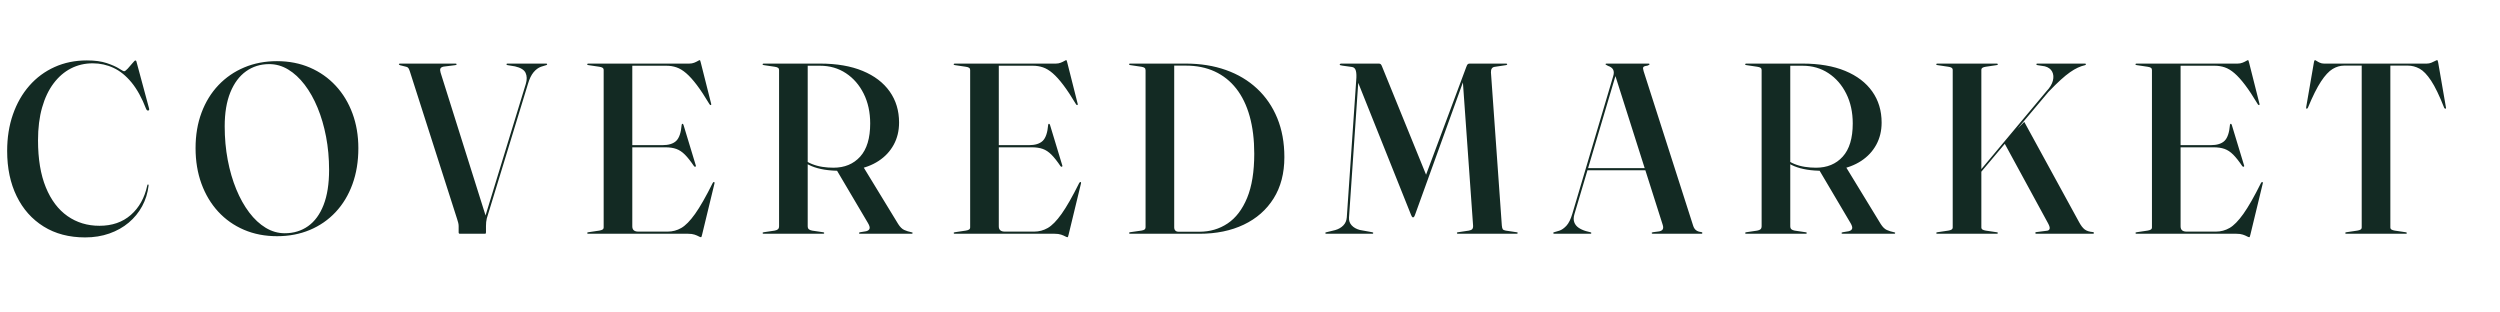
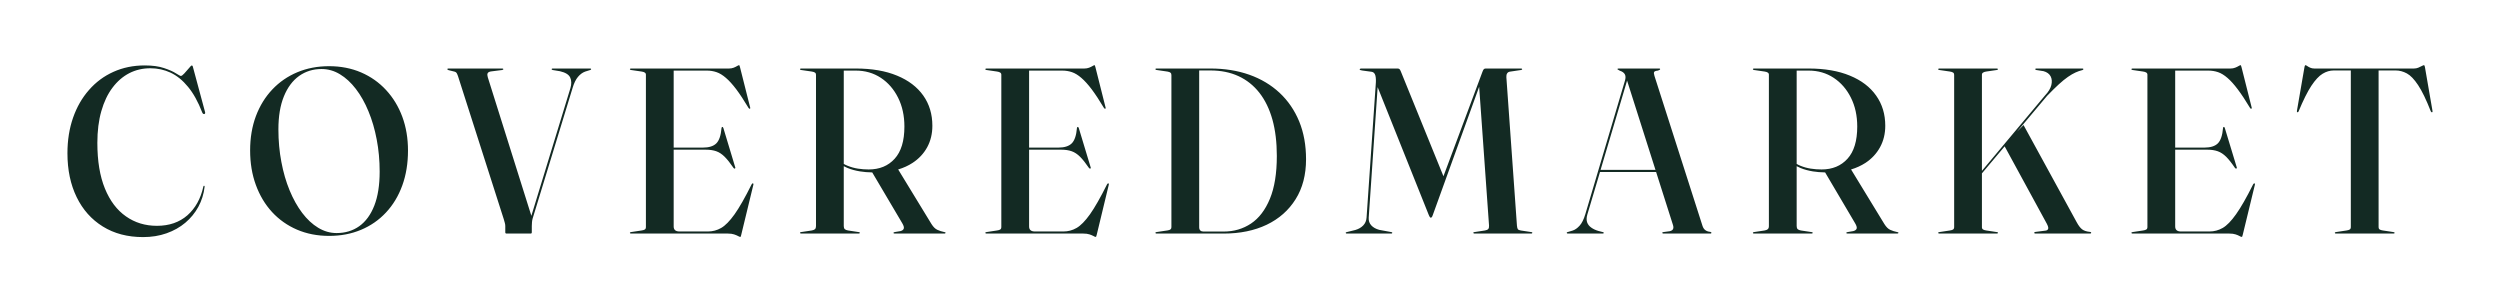
- <svg xmlns="http://www.w3.org/2000/svg" width="385" height="48" viewBox="0 0 385 48">
-   <path d="M22.88 28.591Q22.681 30.295 21.893 31.751Q21.104 33.206 19.823 34.285Q18.542 35.363 16.837 35.962Q15.132 36.562 13.109 36.562Q9.42 36.562 6.724 34.885Q4.028 33.208 2.565 30.212Q1.102 27.216 1.102 23.248Q1.102 20.17 1.994 17.615Q2.886 15.061 4.52 13.198Q6.154 11.336 8.408 10.321Q10.661 9.305 13.376 9.305Q15.218 9.305 16.446 9.72Q17.674 10.135 18.328 10.554Q18.981 10.974 19.11 10.974Q19.303 10.974 19.678 10.559Q20.054 10.144 20.401 9.729Q20.748 9.314 20.83 9.314Q20.904 9.314 20.955 9.364Q21.005 9.415 21.033 9.562L22.954 16.69Q22.991 16.819 22.968 16.907Q22.945 16.995 22.834 17.023Q22.732 17.042 22.648 16.977Q22.564 16.912 22.499 16.764Q21.522 14.236 20.256 12.699Q18.99 11.162 17.487 10.457Q15.985 9.752 14.274 9.752Q12.458 9.752 10.926 10.537Q9.395 11.322 8.253 12.84Q7.11 14.357 6.483 16.56Q5.855 18.763 5.855 21.607Q5.855 25.92 7.057 28.851Q8.258 31.781 10.393 33.276Q12.528 34.771 15.319 34.771Q18.241 34.771 20.15 33.099Q22.059 31.427 22.68 28.555Q22.707 28.472 22.73 28.436Q22.753 28.4 22.799 28.409Q22.853 28.409 22.871 28.464Q22.889 28.519 22.88 28.591ZM42.647 9.418Q45.433 9.418 47.732 10.411Q50.031 11.405 51.702 13.208Q53.374 15.012 54.28 17.465Q55.187 19.917 55.187 22.826Q55.187 25.877 54.274 28.375Q53.362 30.874 51.687 32.661Q50.013 34.448 47.718 35.411Q45.423 36.374 42.667 36.374Q39.871 36.374 37.567 35.385Q35.263 34.396 33.596 32.584Q31.93 30.771 31.023 28.287Q30.117 25.804 30.117 22.805Q30.117 19.806 31.038 17.344Q31.96 14.882 33.643 13.113Q35.326 11.344 37.617 10.381Q39.908 9.418 42.647 9.418ZM50.68 26.158Q50.68 23.485 50.215 21.054Q49.75 18.623 48.906 16.584Q48.063 14.544 46.908 13.037Q45.752 11.53 44.377 10.701Q43.002 9.873 41.467 9.873Q39.444 9.873 37.895 10.977Q36.346 12.082 35.475 14.219Q34.603 16.356 34.603 19.455Q34.603 22.163 35.069 24.626Q35.535 27.089 36.383 29.146Q37.23 31.203 38.382 32.724Q39.533 34.244 40.922 35.082Q42.312 35.919 43.847 35.919Q45.905 35.919 47.444 34.828Q48.984 33.737 49.832 31.564Q50.68 29.39 50.68 26.158ZM77.993 9.903Q77.993 9.856 78.031 9.824Q78.068 9.792 78.122 9.792H84.134Q84.198 9.792 84.23 9.824Q84.262 9.856 84.262 9.903Q84.262 9.948 84.226 9.976Q84.189 10.004 84.116 10.032L83.313 10.279Q82.686 10.508 82.17 11.127Q81.653 11.747 81.32 12.873L74.97 33.626Q74.897 33.917 74.869 34.197Q74.841 34.476 74.841 34.808V35.795Q74.841 35.888 74.808 35.944Q74.776 36.0 74.673 36.0H70.817Q70.724 36.0 70.678 35.944Q70.631 35.888 70.631 35.795V34.817Q70.631 34.584 70.568 34.319Q70.504 34.053 70.393 33.722L63.119 10.999Q63.008 10.664 62.906 10.507Q62.804 10.349 62.598 10.294L61.626 10.05Q61.424 9.967 61.424 9.903Q61.424 9.856 61.466 9.824Q61.507 9.792 61.571 9.792H70.174Q70.248 9.792 70.285 9.824Q70.321 9.856 70.321 9.903Q70.321 9.948 70.27 9.977Q70.219 10.005 70.119 10.032L68.314 10.258Q67.917 10.339 67.824 10.558Q67.73 10.776 67.85 11.182L74.851 33.422L74.339 34.603L80.978 12.908Q81.266 11.937 80.943 11.23Q80.62 10.524 79.313 10.222L78.16 10.032Q78.068 10.004 78.031 9.976Q77.993 9.948 77.993 9.903ZM96.505 22.354H102.002Q103.468 22.354 104.147 21.685Q104.827 21.016 104.976 19.234Q104.994 19.133 105.021 19.101Q105.048 19.068 105.085 19.068Q105.215 19.049 105.271 19.273L107.147 25.458Q107.185 25.551 107.161 25.607Q107.138 25.662 107.092 25.68Q107.055 25.689 107.009 25.679Q106.963 25.669 106.89 25.605Q106.106 24.444 105.474 23.812Q104.842 23.18 104.142 22.933Q103.442 22.686 102.466 22.686H96.505ZM90.424 9.903Q90.424 9.856 90.465 9.824Q90.507 9.792 90.59 9.792H106.166Q106.566 9.792 106.901 9.66Q107.236 9.528 107.458 9.396Q107.681 9.263 107.746 9.263Q107.793 9.263 107.825 9.318Q107.858 9.373 107.914 9.615L109.515 15.961Q109.552 16.071 109.529 16.117Q109.506 16.163 109.459 16.181Q109.423 16.19 109.381 16.171Q109.34 16.153 109.275 16.07Q108.187 14.248 107.312 13.091Q106.436 11.934 105.677 11.28Q104.918 10.626 104.184 10.375Q103.45 10.124 102.635 10.124H97.374V34.868Q97.374 35.268 97.607 35.468Q97.841 35.668 98.29 35.668H102.827Q103.939 35.668 104.916 35.109Q105.894 34.55 107.04 32.943Q108.187 31.336 109.757 28.181Q109.821 28.098 109.863 28.056Q109.904 28.013 109.96 28.031Q110.017 28.04 110.035 28.11Q110.053 28.18 110.016 28.31L108.118 36.157Q108.062 36.389 108.03 36.459Q107.997 36.529 107.951 36.529Q107.827 36.529 107.59 36.396Q107.352 36.264 106.964 36.132Q106.576 36.0 105.981 36.0H90.59Q90.507 36.0 90.465 35.963Q90.424 35.926 90.424 35.889Q90.424 35.787 90.626 35.76L92.278 35.515Q92.63 35.459 92.797 35.348Q92.964 35.236 92.964 35.012V10.78Q92.964 10.556 92.797 10.439Q92.63 10.323 92.278 10.277L90.626 10.032Q90.424 10.005 90.424 9.903ZM138.457 18.878Q138.457 20.779 137.63 22.291Q136.803 23.803 135.305 24.784Q133.807 25.766 131.747 26.12Q131.395 26.175 131.02 26.221Q130.645 26.268 130.26 26.286Q129.876 26.305 129.469 26.305Q128.078 26.305 126.972 26.128Q125.866 25.951 124.999 25.591Q124.131 25.231 123.448 24.677L123.614 24.419Q124.263 24.945 125.031 25.255Q125.799 25.565 126.642 25.696Q127.485 25.827 128.349 25.827Q130.92 25.827 132.465 24.123Q134.009 22.419 134.009 19.011Q134.009 16.435 133.01 14.428Q132.012 12.421 130.27 11.273Q128.528 10.124 126.293 10.124H124.387V34.814Q124.387 35.146 124.549 35.298Q124.711 35.45 125.073 35.515L126.725 35.76Q126.835 35.769 126.881 35.797Q126.927 35.825 126.927 35.889Q126.927 36.0 126.761 36.0H117.603Q117.52 36.0 117.478 35.963Q117.437 35.926 117.437 35.889Q117.437 35.787 117.639 35.76L119.291 35.515Q119.652 35.45 119.814 35.298Q119.976 35.146 119.976 34.814V10.78Q119.976 10.556 119.81 10.439Q119.643 10.323 119.291 10.277L117.639 10.032Q117.437 10.005 117.437 9.903Q117.437 9.856 117.478 9.824Q117.52 9.792 117.603 9.792H126.275Q130.123 9.792 132.845 10.919Q135.566 12.046 137.012 14.089Q138.457 16.131 138.457 18.878ZM128.74 26.011 132.853 25.538 138.318 34.496Q138.756 35.191 139.252 35.415Q139.748 35.639 140.345 35.76Q140.455 35.787 140.501 35.806Q140.547 35.825 140.547 35.889Q140.547 35.926 140.506 35.963Q140.464 36.0 140.381 36.0H132.451Q132.285 36.0 132.285 35.889Q132.285 35.825 132.335 35.811Q132.386 35.796 132.487 35.76L133.384 35.612Q133.831 35.494 133.915 35.207Q134 34.92 133.674 34.363ZM152.946 22.354H158.442Q159.908 22.354 160.588 21.685Q161.268 21.016 161.417 19.234Q161.434 19.133 161.462 19.101Q161.489 19.068 161.526 19.068Q161.655 19.049 161.712 19.273L163.588 25.458Q163.625 25.551 163.602 25.607Q163.579 25.662 163.533 25.68Q163.496 25.689 163.45 25.679Q163.404 25.669 163.33 25.605Q162.547 24.444 161.915 23.812Q161.282 23.18 160.583 22.933Q159.883 22.686 158.907 22.686H152.946ZM146.864 9.903Q146.864 9.856 146.906 9.824Q146.948 9.792 147.031 9.792H162.607Q163.007 9.792 163.342 9.66Q163.676 9.528 163.899 9.396Q164.122 9.263 164.187 9.263Q164.233 9.263 164.266 9.318Q164.299 9.373 164.355 9.615L165.956 15.961Q165.993 16.071 165.97 16.117Q165.947 16.163 165.9 16.181Q165.864 16.19 165.822 16.171Q165.78 16.153 165.716 16.07Q164.628 14.248 163.752 13.091Q162.877 11.934 162.118 11.28Q161.359 10.626 160.625 10.375Q159.891 10.124 159.076 10.124H153.815V34.868Q153.815 35.268 154.048 35.468Q154.282 35.668 154.731 35.668H159.268Q160.38 35.668 161.357 35.109Q162.335 34.55 163.481 32.943Q164.627 31.336 166.198 28.181Q166.262 28.098 166.304 28.056Q166.345 28.013 166.401 28.031Q166.457 28.04 166.476 28.11Q166.494 28.18 166.457 28.31L164.559 36.157Q164.503 36.389 164.47 36.459Q164.438 36.529 164.391 36.529Q164.268 36.529 164.031 36.396Q163.793 36.264 163.405 36.132Q163.017 36.0 162.422 36.0H147.031Q146.948 36.0 146.906 35.963Q146.864 35.926 146.864 35.889Q146.864 35.787 147.067 35.76L148.718 35.515Q149.071 35.459 149.238 35.348Q149.404 35.236 149.404 35.012V10.78Q149.404 10.556 149.238 10.439Q149.071 10.323 148.718 10.277L147.067 10.032Q146.864 10.005 146.864 9.903ZM173.877 35.889Q173.877 35.778 174.052 35.76L175.806 35.506Q176.139 35.45 176.278 35.334Q176.417 35.218 176.417 34.994V10.846Q176.417 10.583 176.279 10.463Q176.14 10.342 175.805 10.286L174.035 10.023Q173.877 9.994 173.877 9.894Q173.877 9.838 173.919 9.815Q173.96 9.792 174.035 9.792H182.603Q186.002 9.792 188.79 10.781Q191.577 11.77 193.592 13.651Q195.607 15.532 196.7 18.194Q197.793 20.857 197.793 24.205Q197.793 27.916 196.139 30.555Q194.484 33.195 191.54 34.597Q188.595 36.0 184.71 36.0H174.035Q173.951 36.0 173.914 35.967Q173.877 35.935 173.877 35.889ZM184.71 35.687Q187.146 35.687 189.051 34.413Q190.956 33.138 192.055 30.48Q193.155 27.822 193.155 23.67Q193.155 20.431 192.45 17.906Q191.745 15.381 190.382 13.643Q189.018 11.906 187.064 11.005Q185.111 10.105 182.623 10.105H180.828V35.015Q180.828 35.332 181.004 35.51Q181.18 35.687 181.496 35.687ZM219.699 27.11 219.31 27.717 225.804 10.325Q225.924 9.984 226.03 9.888Q226.135 9.792 226.338 9.792H231.954Q232.028 9.792 232.07 9.824Q232.111 9.856 232.111 9.903Q232.111 9.948 232.065 9.981Q232.019 10.014 231.918 10.032L230.159 10.297Q229.864 10.342 229.726 10.568Q229.588 10.793 229.606 11.161L231.283 34.741Q231.321 35.154 231.427 35.302Q231.533 35.45 231.893 35.515L233.536 35.76Q233.637 35.769 233.683 35.797Q233.729 35.825 233.729 35.889Q233.729 35.926 233.687 35.963Q233.646 36.0 233.572 36.0H224.526Q224.443 36.0 224.402 35.963Q224.36 35.926 224.36 35.889Q224.36 35.825 224.406 35.797Q224.452 35.769 224.562 35.76L226.196 35.515Q226.576 35.45 226.724 35.284Q226.873 35.118 226.855 34.742L225.251 12.176L225.537 12.001L217.923 33.056Q217.831 33.321 217.753 33.4Q217.675 33.479 217.601 33.479Q217.555 33.479 217.504 33.438Q217.454 33.396 217.403 33.304Q217.353 33.211 217.288 33.056L208.99 12.312L209.23 11.853L207.747 33.501Q207.701 34.209 208.155 34.703Q208.608 35.197 209.412 35.414L211.305 35.76Q211.397 35.778 211.44 35.806Q211.482 35.834 211.482 35.889Q211.482 35.926 211.45 35.963Q211.417 36.0 211.343 36.0H204.244Q204.17 36.0 204.133 35.963Q204.096 35.926 204.096 35.889Q204.096 35.825 204.151 35.802Q204.207 35.779 204.282 35.76L205.621 35.434Q206.386 35.214 206.868 34.72Q207.351 34.227 207.406 33.465L208.854 12.401Q208.945 11.429 208.805 10.904Q208.665 10.38 208.211 10.316L206.733 10.109Q206.526 10.072 206.421 10.044Q206.317 10.017 206.317 9.942Q206.317 9.792 206.619 9.792H212.331Q212.518 9.792 212.628 9.884Q212.738 9.976 212.84 10.255ZM244.383 25.888H254.068L254.123 26.221H244.29ZM245.067 35.889Q245.067 35.926 245.035 35.963Q245.003 36.0 244.938 36.0H239.327Q239.272 36.0 239.235 35.963Q239.198 35.926 239.198 35.889Q239.198 35.825 239.249 35.797Q239.299 35.769 239.345 35.76L240.148 35.522Q240.691 35.339 241.226 34.767Q241.761 34.195 242.141 32.919L248.432 11.733Q248.625 11.104 248.42 10.72Q248.215 10.337 247.622 10.139Q247.439 10.023 247.348 9.986Q247.257 9.948 247.257 9.903Q247.257 9.838 247.298 9.815Q247.34 9.792 247.423 9.792H253.875Q253.948 9.792 253.985 9.815Q254.021 9.838 254.021 9.903Q254.021 9.948 253.944 9.999Q253.866 10.05 253.675 10.121Q253.169 10.175 253.07 10.341Q252.971 10.507 253.12 10.969L260.755 34.788Q260.905 35.24 261.207 35.464Q261.509 35.689 261.984 35.733Q262.084 35.76 262.126 35.793Q262.167 35.825 262.167 35.889Q262.167 35.926 262.13 35.963Q262.093 36.0 262.02 36.0H254.507Q254.443 36.0 254.401 35.963Q254.36 35.926 254.36 35.889Q254.36 35.825 254.416 35.806Q254.471 35.787 254.562 35.76L255.53 35.632Q255.965 35.531 256.078 35.283Q256.191 35.036 256.052 34.61L248.688 11.442L249.093 10.65L242.464 32.973Q242.251 33.686 242.427 34.203Q242.604 34.719 243.08 35.054Q243.555 35.388 244.235 35.59L244.901 35.76Q244.993 35.778 245.03 35.806Q245.067 35.834 245.067 35.889ZM289.77 18.878Q289.77 20.779 288.944 22.291Q288.117 23.803 286.619 24.784Q285.121 25.766 283.061 26.12Q282.709 26.175 282.333 26.221Q281.958 26.268 281.574 26.286Q281.19 26.305 280.783 26.305Q279.391 26.305 278.285 26.128Q277.179 25.951 276.312 25.591Q275.445 25.231 274.762 24.677L274.928 24.419Q275.577 24.945 276.345 25.255Q277.113 25.565 277.956 25.696Q278.798 25.827 279.663 25.827Q282.234 25.827 283.778 24.123Q285.323 22.419 285.323 19.011Q285.323 16.435 284.324 14.428Q283.326 12.421 281.584 11.273Q279.841 10.124 277.606 10.124H275.701V34.814Q275.701 35.146 275.863 35.298Q276.025 35.45 276.386 35.515L278.038 35.76Q278.148 35.769 278.194 35.797Q278.24 35.825 278.24 35.889Q278.24 36.0 278.074 36.0H268.917Q268.833 36.0 268.792 35.963Q268.75 35.926 268.75 35.889Q268.75 35.787 268.952 35.76L270.604 35.515Q270.966 35.45 271.128 35.298Q271.29 35.146 271.29 34.814V10.78Q271.29 10.556 271.124 10.439Q270.957 10.323 270.604 10.277L268.952 10.032Q268.75 10.005 268.75 9.903Q268.75 9.856 268.792 9.824Q268.833 9.792 268.917 9.792H277.588Q281.437 9.792 284.159 10.919Q286.88 12.046 288.325 14.089Q289.77 16.131 289.77 18.878ZM280.053 26.011 284.166 25.538 289.632 34.496Q290.07 35.191 290.566 35.415Q291.061 35.639 291.659 35.76Q291.769 35.787 291.815 35.806Q291.861 35.825 291.861 35.889Q291.861 35.926 291.82 35.963Q291.778 36.0 291.695 36.0H283.764Q283.598 36.0 283.598 35.889Q283.598 35.825 283.649 35.811Q283.699 35.796 283.8 35.76L284.698 35.612Q285.145 35.494 285.229 35.207Q285.314 34.92 284.988 34.363ZM304.192 27.158 315.141 14.069Q315.941 13.231 316.143 12.43Q316.345 11.63 316.03 11.029Q315.714 10.429 314.904 10.212L313.761 10.032Q313.669 10.004 313.631 9.976Q313.594 9.948 313.594 9.893Q313.594 9.847 313.636 9.819Q313.678 9.792 313.733 9.792H321.1Q321.165 9.792 321.197 9.82Q321.229 9.847 321.229 9.894Q321.229 9.948 321.183 9.986Q321.137 10.023 321.073 10.041Q320.529 10.168 319.979 10.42Q319.43 10.672 318.789 11.12Q318.148 11.567 317.344 12.297Q316.539 13.027 315.478 14.136L304.311 27.413ZM308.611 21.914 311.739 18.772 320.177 34.204Q320.596 34.984 321.028 35.323Q321.459 35.663 322.304 35.739Q322.388 35.748 322.43 35.786Q322.472 35.823 322.472 35.87Q322.472 35.935 322.426 35.967Q322.379 36.0 322.295 36.0H313.575Q313.52 36.0 313.479 35.968Q313.437 35.936 313.437 35.87Q313.437 35.806 313.483 35.778Q313.529 35.75 313.603 35.741L315.243 35.533Q315.556 35.495 315.639 35.247Q315.723 34.999 315.425 34.433ZM305.128 35.012Q305.128 35.236 305.299 35.348Q305.471 35.459 305.814 35.515L307.466 35.76Q307.576 35.769 307.622 35.797Q307.668 35.825 307.668 35.889Q307.668 35.926 307.627 35.963Q307.585 36.0 307.502 36.0H298.344Q298.261 36.0 298.22 35.963Q298.178 35.926 298.178 35.889Q298.178 35.787 298.38 35.76L300.032 35.515Q300.385 35.459 300.551 35.348Q300.718 35.236 300.718 35.012V10.78Q300.718 10.556 300.551 10.439Q300.385 10.323 300.032 10.277L298.38 10.032Q298.178 10.005 298.178 9.903Q298.178 9.856 298.22 9.824Q298.261 9.792 298.344 9.792H307.502Q307.585 9.792 307.627 9.824Q307.668 9.856 307.668 9.903Q307.668 10.005 307.466 10.032L305.814 10.277Q305.471 10.323 305.299 10.439Q305.128 10.556 305.128 10.78ZM334.942 22.354H340.438Q341.904 22.354 342.584 21.685Q343.263 21.016 343.412 19.234Q343.43 19.133 343.458 19.101Q343.485 19.068 343.522 19.068Q343.651 19.049 343.707 19.273L345.584 25.458Q345.621 25.551 345.598 25.607Q345.575 25.662 345.528 25.68Q345.492 25.689 345.446 25.679Q345.4 25.669 345.326 25.605Q344.543 24.444 343.911 23.812Q343.278 23.18 342.579 22.933Q341.879 22.686 340.902 22.686H334.942ZM328.86 9.903Q328.86 9.856 328.902 9.824Q328.943 9.792 329.026 9.792H344.603Q345.003 9.792 345.338 9.66Q345.672 9.528 345.895 9.396Q346.118 9.263 346.183 9.263Q346.229 9.263 346.262 9.318Q346.294 9.373 346.351 9.615L347.952 15.961Q347.989 16.071 347.966 16.117Q347.943 16.163 347.896 16.181Q347.859 16.19 347.818 16.171Q347.776 16.153 347.712 16.07Q346.624 14.248 345.748 13.091Q344.873 11.934 344.114 11.28Q343.355 10.626 342.621 10.375Q341.886 10.124 341.072 10.124H335.81V34.868Q335.81 35.268 336.044 35.468Q336.278 35.668 336.727 35.668H341.264Q342.375 35.668 343.353 35.109Q344.33 34.55 345.477 32.943Q346.623 31.336 348.193 28.181Q348.258 28.098 348.299 28.056Q348.341 28.013 348.397 28.031Q348.453 28.04 348.472 28.11Q348.49 28.18 348.452 28.31L346.555 36.157Q346.499 36.389 346.466 36.459Q346.434 36.529 346.387 36.529Q346.264 36.529 346.026 36.396Q345.789 36.264 345.401 36.132Q345.013 36.0 344.418 36.0H329.026Q328.943 36.0 328.902 35.963Q328.86 35.926 328.86 35.889Q328.86 35.787 329.062 35.76L330.714 35.515Q331.067 35.459 331.234 35.348Q331.4 35.236 331.4 35.012V10.78Q331.4 10.556 331.234 10.439Q331.067 10.323 330.714 10.277L329.062 10.032Q328.86 10.005 328.86 9.903ZM357.89 9.792H373.733Q374.094 9.792 374.419 9.66Q374.744 9.528 374.986 9.396Q375.228 9.263 375.313 9.263Q375.359 9.263 375.396 9.319Q375.433 9.375 375.48 9.635L376.661 16.464Q376.698 16.584 376.68 16.654Q376.661 16.724 376.605 16.742Q376.549 16.751 376.498 16.713Q376.448 16.676 376.401 16.593Q375.309 13.812 374.388 12.421Q373.468 11.031 372.6 10.568Q371.732 10.105 370.83 10.105H368.114V35.012Q368.114 35.236 368.285 35.348Q368.456 35.459 368.8 35.515L370.451 35.76Q370.654 35.787 370.654 35.889Q370.654 36.0 370.487 36.0H361.33Q361.247 36.0 361.205 35.963Q361.163 35.926 361.163 35.889Q361.163 35.787 361.366 35.76L363.018 35.515Q363.37 35.459 363.537 35.348Q363.703 35.236 363.703 35.012V10.105H360.987Q360.081 10.105 359.222 10.624Q358.363 11.142 357.439 12.542Q356.515 13.941 355.416 16.593Q355.379 16.676 355.324 16.713Q355.268 16.751 355.212 16.742Q355.156 16.724 355.147 16.654Q355.138 16.584 355.157 16.464L356.337 9.635Q356.384 9.375 356.426 9.319Q356.468 9.263 356.504 9.263Q356.579 9.263 356.773 9.396Q356.967 9.528 357.258 9.66Q357.548 9.792 357.89 9.792Z" fill="#132a23" />
+ <svg xmlns="http://www.w3.org/2000/svg" width="397" height="48" viewBox="0 0 397 48">
+   <path fill="#132a23" d="M57.34 11.5Q59.64 12.49 61.31 14.3Q62.98 16.1 63.89 18.55Q64.79 21 64.79 23.91Q64.79 26.96 63.88 29.46Q62.97 31.96 61.29 33.75Q59.62 35.54 57.32 36.5Q55.03 37.46 52.27 37.46Q49.48 37.46 47.17 36.47Q44.87 35.48 43.2 33.67Q41.54 31.86 40.63 29.37Q39.72 26.89 39.72 23.89Q39.72 20.89 40.64 18.43Q41.57 15.97 43.25 14.2Q44.93 12.43 47.22 11.47Q49.51 10.51 52.25 10.51Q55.04 10.51 57.34 11.5ZM183.66 36.85 185.41 36.59Q185.75 36.54 185.88 36.42Q186.02 36.31 186.02 36.08V11.93Q186.02 11.67 185.88 11.55Q185.75 11.43 185.41 11.37L183.64 11.11Q183.48 11.08 183.48 10.98Q183.48 10.93 183.52 10.9Q183.57 10.88 183.64 10.88H192.21Q195.61 10.88 198.4 11.87Q201.18 12.86 203.2 14.74Q205.21 16.62 206.31 19.28Q207.4 21.94 207.4 25.29Q207.4 29 205.74 31.64Q204.09 34.28 201.15 35.69Q198.2 37.09 194.32 37.09H183.64Q183.56 37.09 183.52 37.05Q183.48 37.02 183.48 36.98Q183.48 36.87 183.66 36.85ZM298.55 23.38Q297.72 24.89 296.23 25.87Q295.21 26.53 293.95 26.91L299.24 35.58Q299.68 36.28 300.17 36.5Q300.67 36.73 301.27 36.85Q301.38 36.87 301.42 36.89Q301.47 36.91 301.47 36.98Q301.47 37.01 301.43 37.05Q301.38 37.09 301.3 37.09H293.37Q293.2 37.09 293.2 36.98Q293.2 36.91 293.25 36.9Q293.31 36.88 293.41 36.85L294.3 36.7Q294.75 36.58 294.84 36.29Q294.92 36.01 294.59 35.45L289.83 27.38Q288.77 27.36 287.89 27.22Q286.79 27.04 285.92 26.68Q285.6 26.55 285.31 26.39V35.9Q285.31 36.23 285.47 36.39Q285.63 36.54 285.99 36.6L287.64 36.85Q287.75 36.86 287.8 36.88Q287.85 36.91 287.85 36.98Q287.85 37.09 287.68 37.09H278.52Q278.44 37.09 278.4 37.05Q278.36 37.01 278.36 36.98Q278.36 36.87 278.56 36.85L280.21 36.6Q280.57 36.54 280.73 36.39Q280.9 36.23 280.9 35.9V11.87Q280.9 11.64 280.73 11.53Q280.56 11.41 280.21 11.36L278.56 11.12Q278.36 11.09 278.36 10.99Q278.36 10.94 278.4 10.91Q278.44 10.88 278.52 10.88H287.19Q291.04 10.88 293.76 12.01Q296.49 13.13 297.93 15.18Q299.38 17.22 299.38 19.97Q299.38 21.87 298.55 23.38ZM147.24 23.38Q146.41 24.89 144.91 25.87Q143.9 26.53 142.63 26.91L147.92 35.58Q148.36 36.28 148.86 36.5Q149.35 36.73 149.95 36.85Q150.06 36.87 150.11 36.89Q150.15 36.91 150.15 36.98Q150.15 37.01 150.11 37.05Q150.07 37.09 149.99 37.09H142.06Q141.89 37.09 141.89 36.98Q141.89 36.91 141.94 36.9Q141.99 36.88 142.09 36.85L142.99 36.7Q143.44 36.58 143.52 36.29Q143.61 36.01 143.28 35.45L138.51 27.38Q137.46 27.36 136.58 27.22Q135.47 27.04 134.6 26.68Q134.29 26.55 133.99 26.39V35.9Q133.99 36.23 134.15 36.39Q134.32 36.54 134.68 36.6L136.33 36.85Q136.44 36.86 136.49 36.88Q136.53 36.91 136.53 36.98Q136.53 37.09 136.37 37.09H127.21Q127.13 37.09 127.08 37.05Q127.04 37.01 127.04 36.98Q127.04 36.87 127.24 36.85L128.9 36.6Q129.26 36.54 129.42 36.39Q129.58 36.23 129.58 35.9V11.87Q129.58 11.64 129.42 11.53Q129.25 11.41 128.9 11.36L127.24 11.12Q127.04 11.09 127.04 10.99Q127.04 10.94 127.08 10.91Q127.13 10.88 127.21 10.88H135.88Q139.73 10.88 142.45 12.01Q145.17 13.13 146.62 15.18Q148.06 17.22 148.06 19.97Q148.06 21.87 147.24 23.38ZM59.82 22.14Q59.36 19.71 58.51 17.67Q57.67 15.63 56.51 14.12Q55.36 12.62 53.98 11.79Q52.61 10.96 51.07 10.96Q49.05 10.96 47.5 12.06Q45.95 13.17 45.08 15.31Q44.21 17.44 44.21 20.54Q44.21 23.25 44.68 25.71Q45.14 28.18 45.99 30.23Q46.84 32.29 47.99 33.81Q49.14 35.33 50.53 36.17Q51.92 37.01 53.45 37.01Q55.51 37.01 57.05 35.92Q58.59 34.82 59.44 32.65Q60.29 30.48 60.29 27.25Q60.29 24.57 59.82 22.14ZM198.66 35.5Q200.56 34.23 201.66 31.57Q202.76 28.91 202.76 24.76Q202.76 21.52 202.06 18.99Q201.35 16.47 199.99 14.73Q198.62 12.99 196.67 12.09Q194.72 11.19 192.23 11.19H190.43V36.1Q190.43 36.42 190.61 36.6Q190.79 36.77 191.1 36.77H194.32Q196.75 36.77 198.66 35.5ZM229.22 27.99 235.41 11.41Q235.53 11.07 235.64 10.98Q235.74 10.88 235.94 10.88H241.56Q241.63 10.88 241.68 10.91Q241.72 10.94 241.72 10.99Q241.72 11.04 241.67 11.07Q241.63 11.1 241.52 11.12L239.76 11.38Q239.47 11.43 239.33 11.66Q239.19 11.88 239.21 12.25L240.89 35.83Q240.93 36.24 241.03 36.39Q241.14 36.54 241.5 36.6L243.14 36.85Q243.24 36.86 243.29 36.88Q243.33 36.91 243.33 36.98Q243.33 37.01 243.29 37.05Q243.25 37.09 243.18 37.09H234.13Q234.05 37.09 234.01 37.05Q233.97 37.01 233.97 36.98Q233.97 36.91 234.01 36.88Q234.06 36.86 234.17 36.85L235.8 36.6Q236.18 36.54 236.33 36.37Q236.48 36.21 236.46 35.83L234.89 13.78L227.53 34.14Q227.44 34.41 227.36 34.49Q227.28 34.57 227.21 34.57Q227.16 34.57 227.11 34.53Q227.06 34.48 227.01 34.39Q226.96 34.3 226.89 34.14L218.77 13.84L217.35 34.59Q217.31 35.3 217.76 35.79Q218.21 36.28 219.02 36.5L220.91 36.85Q221 36.87 221.05 36.89Q221.09 36.92 221.09 36.98Q221.09 37.01 221.06 37.05Q221.02 37.09 220.95 37.09H213.85Q213.78 37.09 213.74 37.05Q213.7 37.01 213.7 36.98Q213.7 36.91 213.76 36.89Q213.81 36.87 213.89 36.85L215.23 36.52Q215.99 36.3 216.47 35.81Q216.96 35.31 217.01 34.55L218.46 13.49Q218.55 12.52 218.41 11.99Q218.27 11.47 217.82 11.4L216.34 11.2Q216.13 11.16 216.03 11.13Q215.92 11.1 215.92 11.03Q215.92 10.88 216.23 10.88H221.94Q222.12 10.88 222.23 10.97Q222.34 11.06 222.45 11.34L229.22 27.99ZM314.91 36.44Q315.08 36.55 315.42 36.6L317.07 36.85Q317.18 36.86 317.23 36.88Q317.27 36.91 317.27 36.98Q317.27 37.01 317.23 37.05Q317.19 37.09 317.11 37.09H307.95Q307.87 37.09 307.83 37.05Q307.78 37.01 307.78 36.98Q307.78 36.87 307.99 36.85L309.64 36.6Q309.99 36.55 310.16 36.44Q310.32 36.32 310.32 36.1V11.87Q310.32 11.64 310.16 11.53Q309.99 11.41 309.64 11.36L307.99 11.12Q307.78 11.09 307.78 10.99Q307.78 10.94 307.83 10.91Q307.87 10.88 307.95 10.88H317.11Q317.19 10.88 317.23 10.91Q317.27 10.94 317.27 10.99Q317.27 11.09 317.07 11.12L315.42 11.36Q315.08 11.41 314.91 11.53Q314.73 11.64 314.73 11.87V27.13L324.75 15.16Q325.55 14.32 325.75 13.52Q325.95 12.72 325.64 12.12Q325.32 11.52 324.51 11.3L323.37 11.12Q323.27 11.09 323.24 11.06Q323.2 11.04 323.2 10.98Q323.2 10.93 323.24 10.91Q323.28 10.88 323.34 10.88H330.71Q330.77 10.88 330.8 10.91Q330.84 10.93 330.84 10.98Q330.84 11.04 330.79 11.07Q330.74 11.11 330.68 11.13Q330.14 11.26 329.59 11.51Q329.04 11.76 328.39 12.21Q327.75 12.65 326.95 13.38Q326.15 14.11 325.08 15.22L320.31 20.9L321.34 19.86L329.78 35.29Q330.2 36.07 330.63 36.41Q331.07 36.75 331.91 36.83Q331.99 36.84 332.04 36.87Q332.08 36.91 332.08 36.96Q332.08 37.02 332.03 37.05Q331.99 37.09 331.9 37.09H323.18Q323.13 37.09 323.08 37.06Q323.04 37.02 323.04 36.96Q323.04 36.89 323.09 36.87Q323.14 36.84 323.21 36.83L324.85 36.62Q325.16 36.58 325.25 36.33Q325.33 36.09 325.03 35.52L318.34 23.24L314.73 27.53V36.1Q314.73 36.32 314.91 36.44ZM254.64 37.05Q254.61 37.09 254.54 37.09H248.93Q248.88 37.09 248.84 37.05Q248.8 37.01 248.8 36.98Q248.8 36.91 248.85 36.88Q248.91 36.86 248.95 36.85L249.75 36.61Q250.3 36.43 250.83 35.85Q251.37 35.28 251.75 34.01L258.04 12.82Q258.23 12.19 258.03 11.81Q257.82 11.42 257.23 11.23Q257.05 11.11 256.95 11.07Q256.86 11.04 256.86 10.99Q256.86 10.93 256.9 10.9Q256.95 10.88 257.03 10.88H263.48Q263.55 10.88 263.59 10.9Q263.63 10.93 263.63 10.99Q263.63 11.04 263.55 11.09Q263.47 11.14 263.28 11.21Q262.78 11.26 262.68 11.43Q262.58 11.59 262.73 12.06L270.36 35.88Q270.51 36.33 270.81 36.55Q271.12 36.78 271.59 36.82Q271.69 36.85 271.73 36.88Q271.77 36.91 271.77 36.98Q271.77 37.01 271.74 37.05Q271.7 37.09 271.63 37.09H264.11Q264.05 37.09 264.01 37.05Q263.97 37.01 263.97 36.98Q263.97 36.91 264.02 36.89Q264.08 36.87 264.17 36.85L265.14 36.72Q265.57 36.62 265.68 36.37Q265.8 36.12 265.66 35.7L262.99 27.31H254.08L252.07 34.06Q251.86 34.77 252.03 35.29Q252.21 35.81 252.69 36.14Q253.16 36.48 253.84 36.68L254.51 36.85Q254.6 36.87 254.64 36.89Q254.67 36.92 254.67 36.98Q254.67 37.01 254.64 37.05ZM338.51 10.91Q338.55 10.88 338.63 10.88H354.21Q354.61 10.88 354.94 10.75Q355.28 10.62 355.5 10.48Q355.72 10.35 355.79 10.35Q355.84 10.35 355.87 10.41Q355.9 10.46 355.96 10.7L357.56 17.05Q357.6 17.16 357.57 17.2Q357.55 17.25 357.5 17.27Q357.47 17.28 357.42 17.26Q357.38 17.24 357.32 17.16Q356.23 15.34 355.35 14.18Q354.48 13.02 353.72 12.37Q352.96 11.71 352.23 11.46Q351.49 11.21 350.68 11.21H345.42V23.44H350.04Q351.51 23.44 352.19 22.77Q352.87 22.1 353.02 20.32Q353.04 20.22 353.06 20.19Q353.09 20.16 353.13 20.16Q353.26 20.14 353.31 20.36L355.19 26.55Q355.23 26.64 355.2 26.69Q355.18 26.75 355.13 26.77Q355.1 26.78 355.05 26.77Q355.01 26.76 354.93 26.69Q354.15 25.53 353.52 24.9Q352.88 24.27 352.18 24.02Q351.48 23.77 350.51 23.77H345.42V35.96Q345.42 36.36 345.65 36.56Q345.88 36.76 346.33 36.76H350.87Q351.98 36.76 352.96 36.2Q353.94 35.64 355.08 34.03Q356.23 32.42 357.8 29.27Q357.86 29.19 357.91 29.14Q357.95 29.1 358 29.12Q358.06 29.13 358.08 29.2Q358.1 29.27 358.06 29.4L356.16 37.24Q356.1 37.48 356.07 37.55Q356.04 37.62 355.99 37.62Q355.87 37.62 355.63 37.48Q355.4 37.35 355.01 37.22Q354.62 37.09 354.02 37.09H338.63Q338.55 37.09 338.51 37.05Q338.47 37.01 338.47 36.98Q338.47 36.87 338.67 36.85L340.32 36.6Q340.67 36.55 340.84 36.44Q341.01 36.32 341.01 36.1V11.87Q341.01 11.64 340.84 11.53Q340.67 11.41 340.32 11.36L338.67 11.12Q338.47 11.09 338.47 10.99Q338.47 10.94 338.51 10.91ZM100.07 10.91Q100.11 10.88 100.2 10.88H115.77Q116.17 10.88 116.51 10.75Q116.84 10.62 117.06 10.48Q117.29 10.35 117.35 10.35Q117.4 10.35 117.43 10.41Q117.46 10.46 117.52 10.7L119.12 17.05Q119.16 17.16 119.14 17.2Q119.11 17.25 119.07 17.27Q119.03 17.28 118.99 17.26Q118.95 17.24 118.88 17.16Q117.79 15.34 116.92 14.18Q116.04 13.02 115.28 12.37Q114.52 11.71 113.79 11.46Q113.06 11.21 112.24 11.21H106.98V23.44H111.61Q113.07 23.44 113.75 22.77Q114.43 22.1 114.58 20.32Q114.6 20.22 114.63 20.19Q114.65 20.16 114.69 20.16Q114.82 20.14 114.88 20.36L116.75 26.55Q116.79 26.64 116.77 26.69Q116.74 26.75 116.7 26.77Q116.66 26.78 116.62 26.77Q116.57 26.76 116.5 26.69Q115.71 25.53 115.08 24.9Q114.45 24.27 113.75 24.02Q113.05 23.77 112.07 23.77H106.98V35.96Q106.98 36.36 107.21 36.56Q107.45 36.76 107.9 36.76H112.43Q113.54 36.76 114.52 36.2Q115.5 35.64 116.65 34.03Q117.79 32.42 119.36 29.27Q119.43 29.19 119.47 29.14Q119.51 29.1 119.57 29.12Q119.62 29.13 119.64 29.2Q119.66 29.27 119.62 29.4L117.72 37.24Q117.67 37.48 117.64 37.55Q117.6 37.62 117.56 37.62Q117.43 37.62 117.2 37.48Q116.96 37.35 116.57 37.22Q116.18 37.09 115.59 37.09H100.2Q100.11 37.09 100.07 37.05Q100.03 37.01 100.03 36.98Q100.03 36.87 100.23 36.85L101.88 36.6Q102.24 36.55 102.4 36.44Q102.57 36.32 102.57 36.1V11.87Q102.57 11.64 102.4 11.53Q102.24 11.41 101.88 11.36L100.23 11.12Q100.03 11.09 100.03 10.99Q100.03 10.94 100.07 10.91ZM156.51 10.91Q156.55 10.88 156.64 10.88H172.21Q172.61 10.88 172.95 10.75Q173.28 10.62 173.51 10.48Q173.73 10.35 173.79 10.35Q173.84 10.35 173.87 10.41Q173.9 10.46 173.96 10.7L175.56 17.05Q175.6 17.16 175.58 17.2Q175.55 17.25 175.51 17.27Q175.47 17.28 175.43 17.26Q175.39 17.24 175.32 17.16Q174.23 15.34 173.36 14.18Q172.48 13.02 171.72 12.37Q170.96 11.71 170.23 11.46Q169.5 11.21 168.68 11.21H163.42V23.44H168.05Q169.51 23.44 170.19 22.77Q170.87 22.1 171.02 20.32Q171.04 20.22 171.07 20.19Q171.1 20.16 171.13 20.16Q171.26 20.14 171.32 20.36L173.19 26.55Q173.23 26.64 173.21 26.69Q173.19 26.75 173.14 26.77Q173.1 26.78 173.06 26.77Q173.01 26.76 172.94 26.69Q172.15 25.53 171.52 24.9Q170.89 24.27 170.19 24.02Q169.49 23.77 168.51 23.77H163.42V35.96Q163.42 36.36 163.65 36.56Q163.89 36.76 164.34 36.76H168.87Q169.99 36.76 170.96 36.2Q171.94 35.64 173.09 34.03Q174.23 32.42 175.8 29.27Q175.87 29.19 175.91 29.14Q175.95 29.1 176.01 29.12Q176.06 29.13 176.08 29.2Q176.1 29.27 176.06 29.4L174.17 37.24Q174.11 37.48 174.08 37.55Q174.04 37.62 174 37.62Q173.87 37.62 173.64 37.48Q173.4 37.35 173.01 37.22Q172.62 37.09 172.03 37.09H156.64Q156.55 37.09 156.51 37.05Q156.47 37.01 156.47 36.98Q156.47 36.87 156.67 36.85L158.32 36.6Q158.68 36.55 158.84 36.44Q159.01 36.32 159.01 36.1V11.87Q159.01 11.64 158.84 11.53Q158.68 11.41 158.32 11.36L156.67 11.12Q156.47 11.09 156.47 10.99Q156.47 10.94 156.51 10.91ZM31.5 32.84Q30.71 34.29 29.43 35.37Q28.15 36.45 26.44 37.05Q24.74 37.65 22.72 37.65Q19.03 37.65 16.33 35.97Q13.63 34.3 12.17 31.3Q10.71 28.3 10.71 24.34Q10.71 21.26 11.6 18.7Q12.49 16.15 14.13 14.29Q15.76 12.42 18.01 11.41Q20.27 10.39 22.98 10.39Q24.82 10.39 26.05 10.81Q27.28 11.22 27.93 11.64Q28.59 12.06 28.72 12.06Q28.91 12.06 29.28 11.65Q29.66 11.23 30.01 10.82Q30.35 10.4 30.44 10.4Q30.51 10.4 30.56 10.45Q30.61 10.5 30.64 10.65L32.56 17.78Q32.6 17.91 32.57 17.99Q32.55 18.08 32.44 18.11Q32.34 18.13 32.25 18.06Q32.17 18 32.11 17.85Q31.13 15.32 29.86 13.79Q28.6 12.25 27.09 11.54Q25.59 10.84 23.88 10.84Q22.06 10.84 20.53 11.62Q19 12.41 17.86 13.93Q16.72 15.44 16.09 17.65Q15.46 19.85 15.46 22.69Q15.46 27.01 16.66 29.94Q17.86 32.87 20 34.36Q22.13 35.86 24.92 35.86Q27.85 35.86 29.76 34.19Q31.66 32.51 32.29 29.64Q32.31 29.56 32.34 29.52Q32.36 29.49 32.4 29.5Q32.46 29.5 32.48 29.55Q32.5 29.61 32.49 29.68Q32.29 31.38 31.5 32.84ZM383.34 10.88Q383.7 10.88 384.02 10.75Q384.35 10.62 384.59 10.48Q384.83 10.35 384.92 10.35Q384.97 10.35 385 10.41Q385.04 10.46 385.09 10.72L386.27 17.55Q386.3 17.67 386.29 17.74Q386.27 17.81 386.21 17.83Q386.15 17.84 386.1 17.8Q386.05 17.76 386.01 17.68Q384.92 14.9 383.99 13.51Q383.07 12.12 382.21 11.66Q381.34 11.19 380.44 11.19H377.72V36.1Q377.72 36.32 377.89 36.44Q378.06 36.55 378.41 36.6L380.06 36.85Q380.26 36.87 380.26 36.98Q380.26 37.09 380.09 37.09H370.94Q370.85 37.09 370.81 37.05Q370.77 37.01 370.77 36.98Q370.77 36.87 370.97 36.85L372.62 36.6Q372.98 36.55 373.14 36.44Q373.31 36.32 373.31 36.1V11.19H370.59Q369.69 11.19 368.83 11.71Q367.97 12.23 367.04 13.63Q366.12 15.03 365.02 17.68Q364.99 17.76 364.93 17.8Q364.87 17.84 364.82 17.83Q364.76 17.81 364.75 17.74Q364.74 17.67 364.76 17.55L365.94 10.72Q365.99 10.46 366.03 10.41Q366.07 10.35 366.11 10.35Q366.19 10.35 366.38 10.48Q366.57 10.62 366.86 10.75Q367.15 10.88 367.5 10.88H383.34ZM87.64 10.91Q87.67 10.88 87.73 10.88H93.74Q93.8 10.88 93.84 10.91Q93.87 10.94 93.87 10.99Q93.87 11.04 93.83 11.06Q93.8 11.09 93.72 11.12L92.92 11.37Q92.29 11.6 91.78 12.21Q91.26 12.83 90.93 13.96L84.58 34.71Q84.5 35 84.48 35.28Q84.45 35.56 84.45 35.9V36.88Q84.45 36.98 84.41 37.03Q84.38 37.09 84.28 37.09H80.42Q80.33 37.09 80.28 37.03Q80.24 36.98 80.24 36.88V35.9Q80.24 35.67 80.17 35.41Q80.11 35.14 80 34.81L72.73 12.09Q72.61 11.75 72.51 11.59Q72.41 11.44 72.2 11.38L71.23 11.14Q71.03 11.05 71.03 10.99Q71.03 10.94 71.07 10.91Q71.11 10.88 71.18 10.88H79.78Q79.85 10.88 79.89 10.91Q79.93 10.94 79.93 10.99Q79.93 11.04 79.88 11.06Q79.83 11.09 79.73 11.12L77.92 11.35Q77.52 11.43 77.43 11.65Q77.34 11.86 77.46 12.27L84.38 34.27L90.58 14Q90.87 13.02 90.55 12.32Q90.23 11.61 88.92 11.31L87.77 11.12Q87.67 11.09 87.64 11.06Q87.6 11.04 87.6 10.99Q87.6 10.94 87.64 10.91ZM133.99 26.03Q134.3 26.21 134.64 26.34Q135.41 26.65 136.25 26.78Q137.09 26.91 137.95 26.91Q140.53 26.91 142.07 25.21Q143.62 23.51 143.62 20.1Q143.62 17.52 142.62 15.52Q141.62 13.51 139.88 12.36Q138.13 11.21 135.9 11.21H133.99V26.03ZM285.31 26.03Q285.62 26.21 285.95 26.34Q286.72 26.65 287.56 26.78Q288.4 26.91 289.27 26.91Q291.84 26.91 293.38 25.21Q294.93 23.51 294.93 20.1Q294.93 17.52 293.93 15.52Q292.93 13.51 291.19 12.36Q289.45 11.21 287.21 11.21H285.31V26.03ZM262.89 26.98 258.38 12.8 254.17 26.98H262.89Z" />
</svg>
